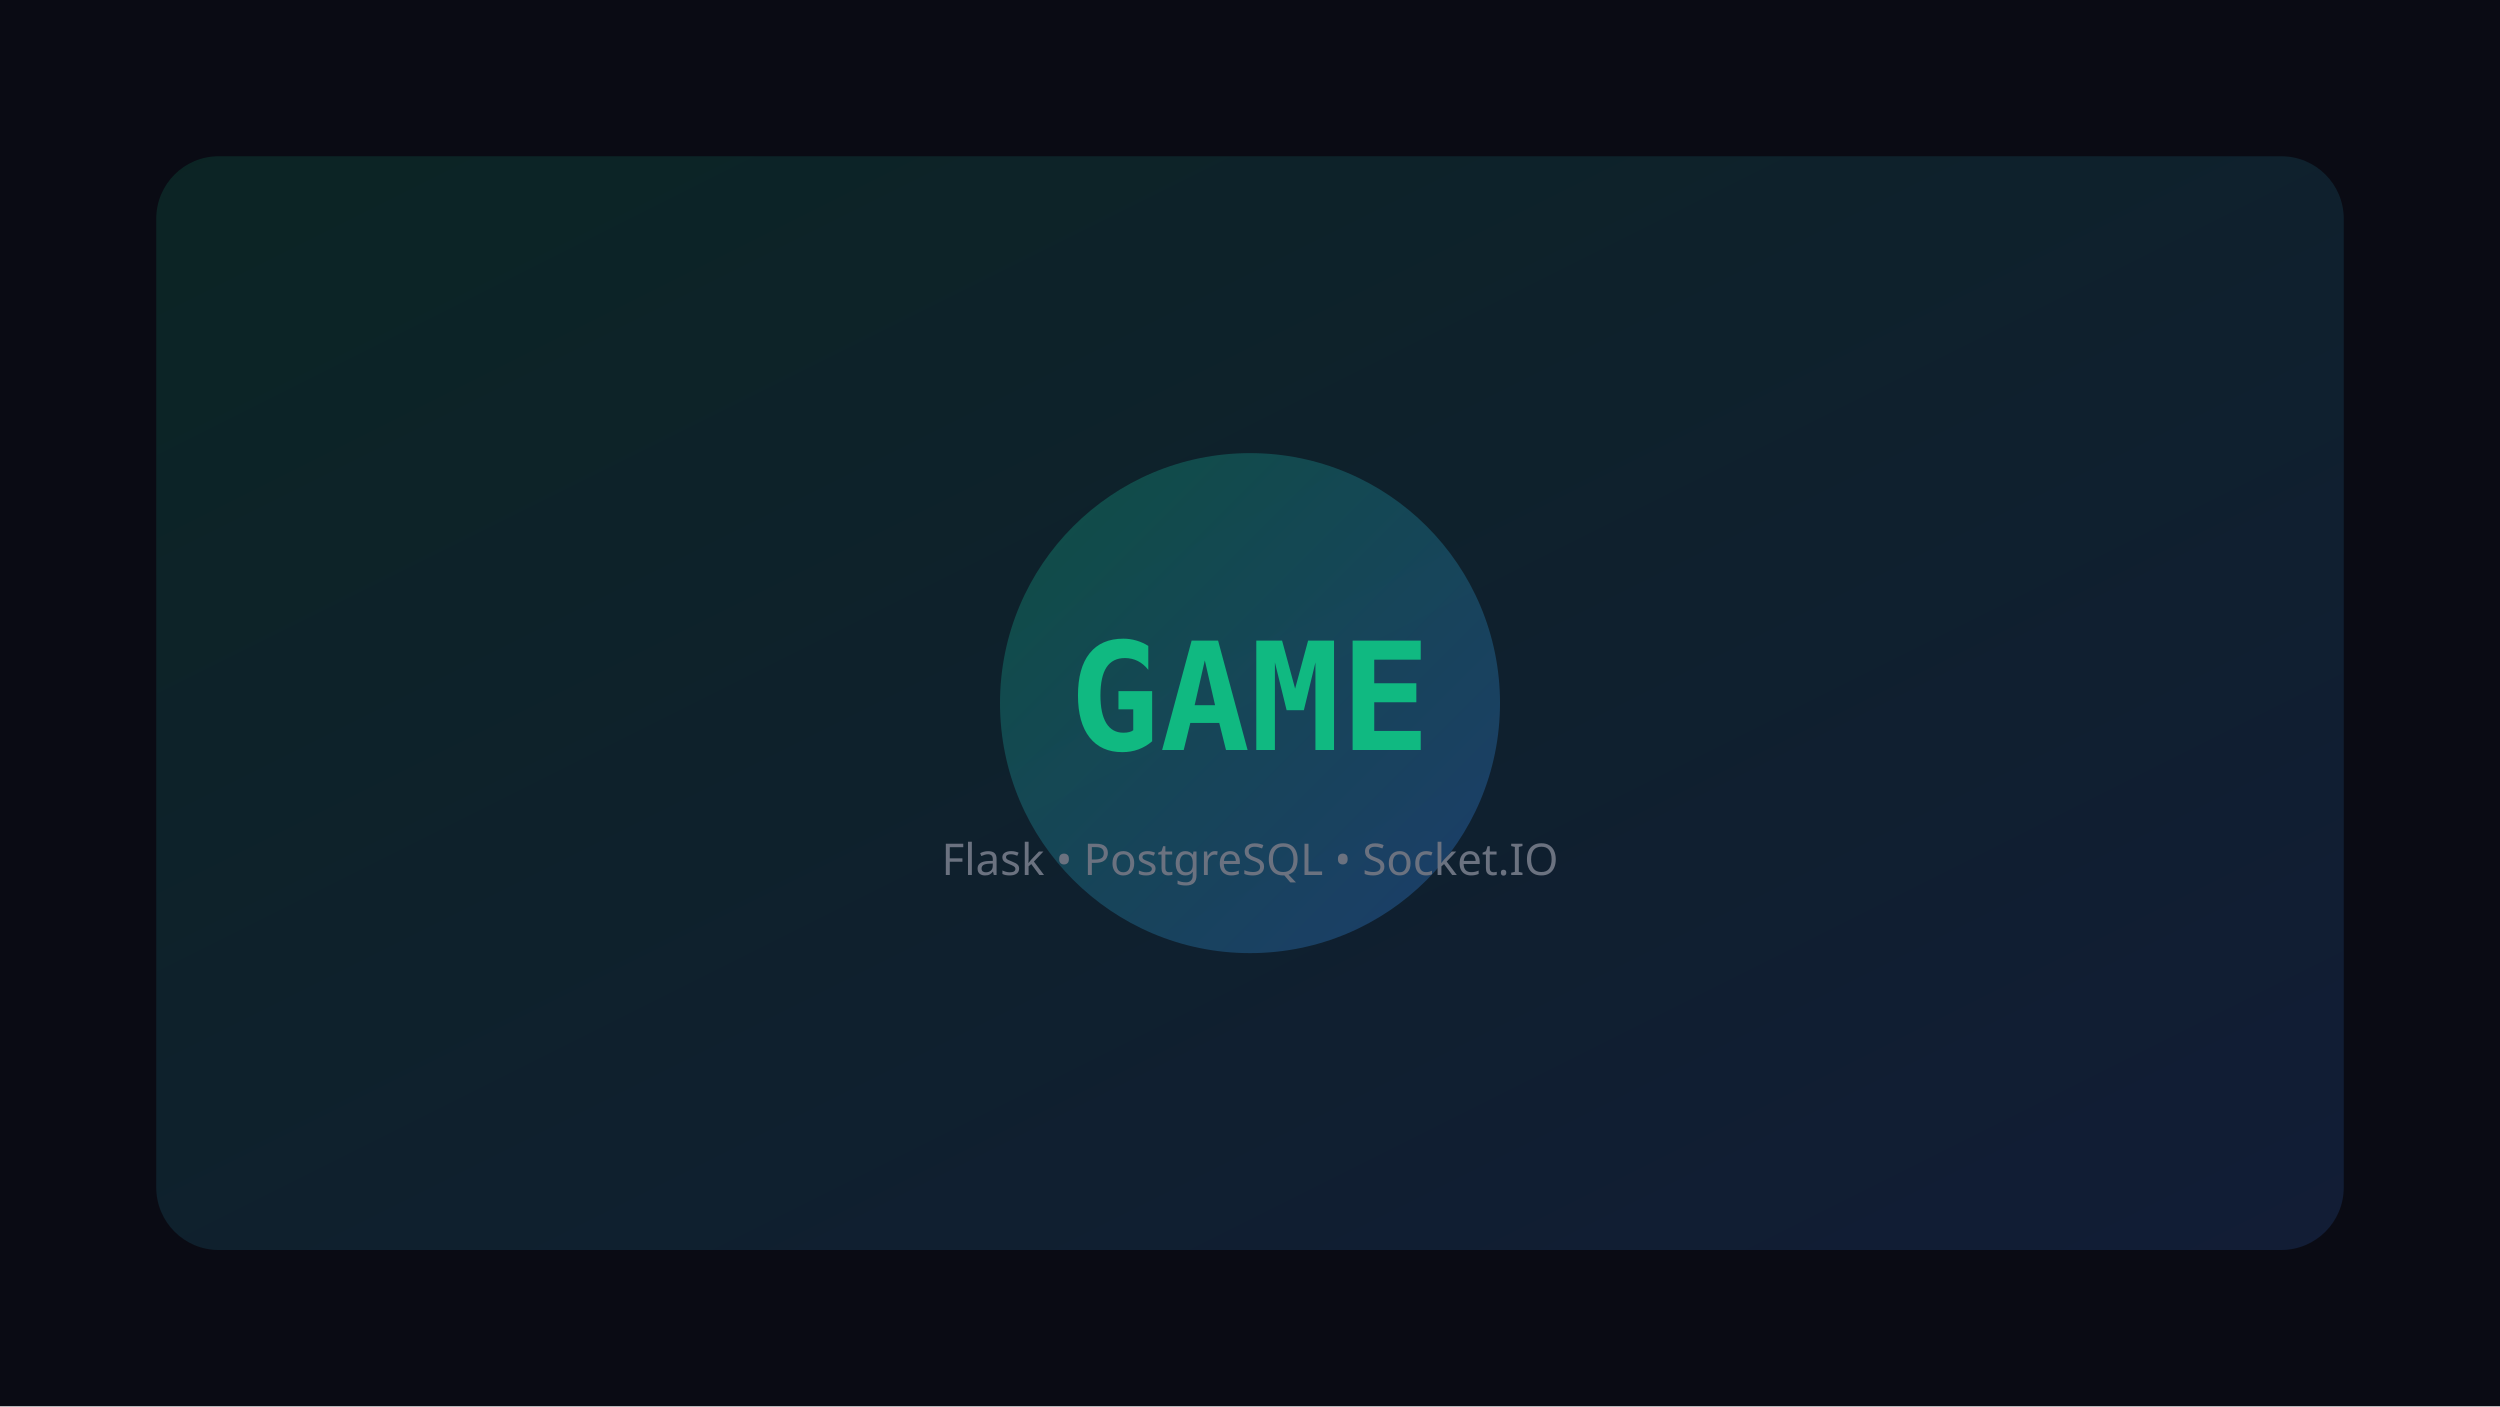
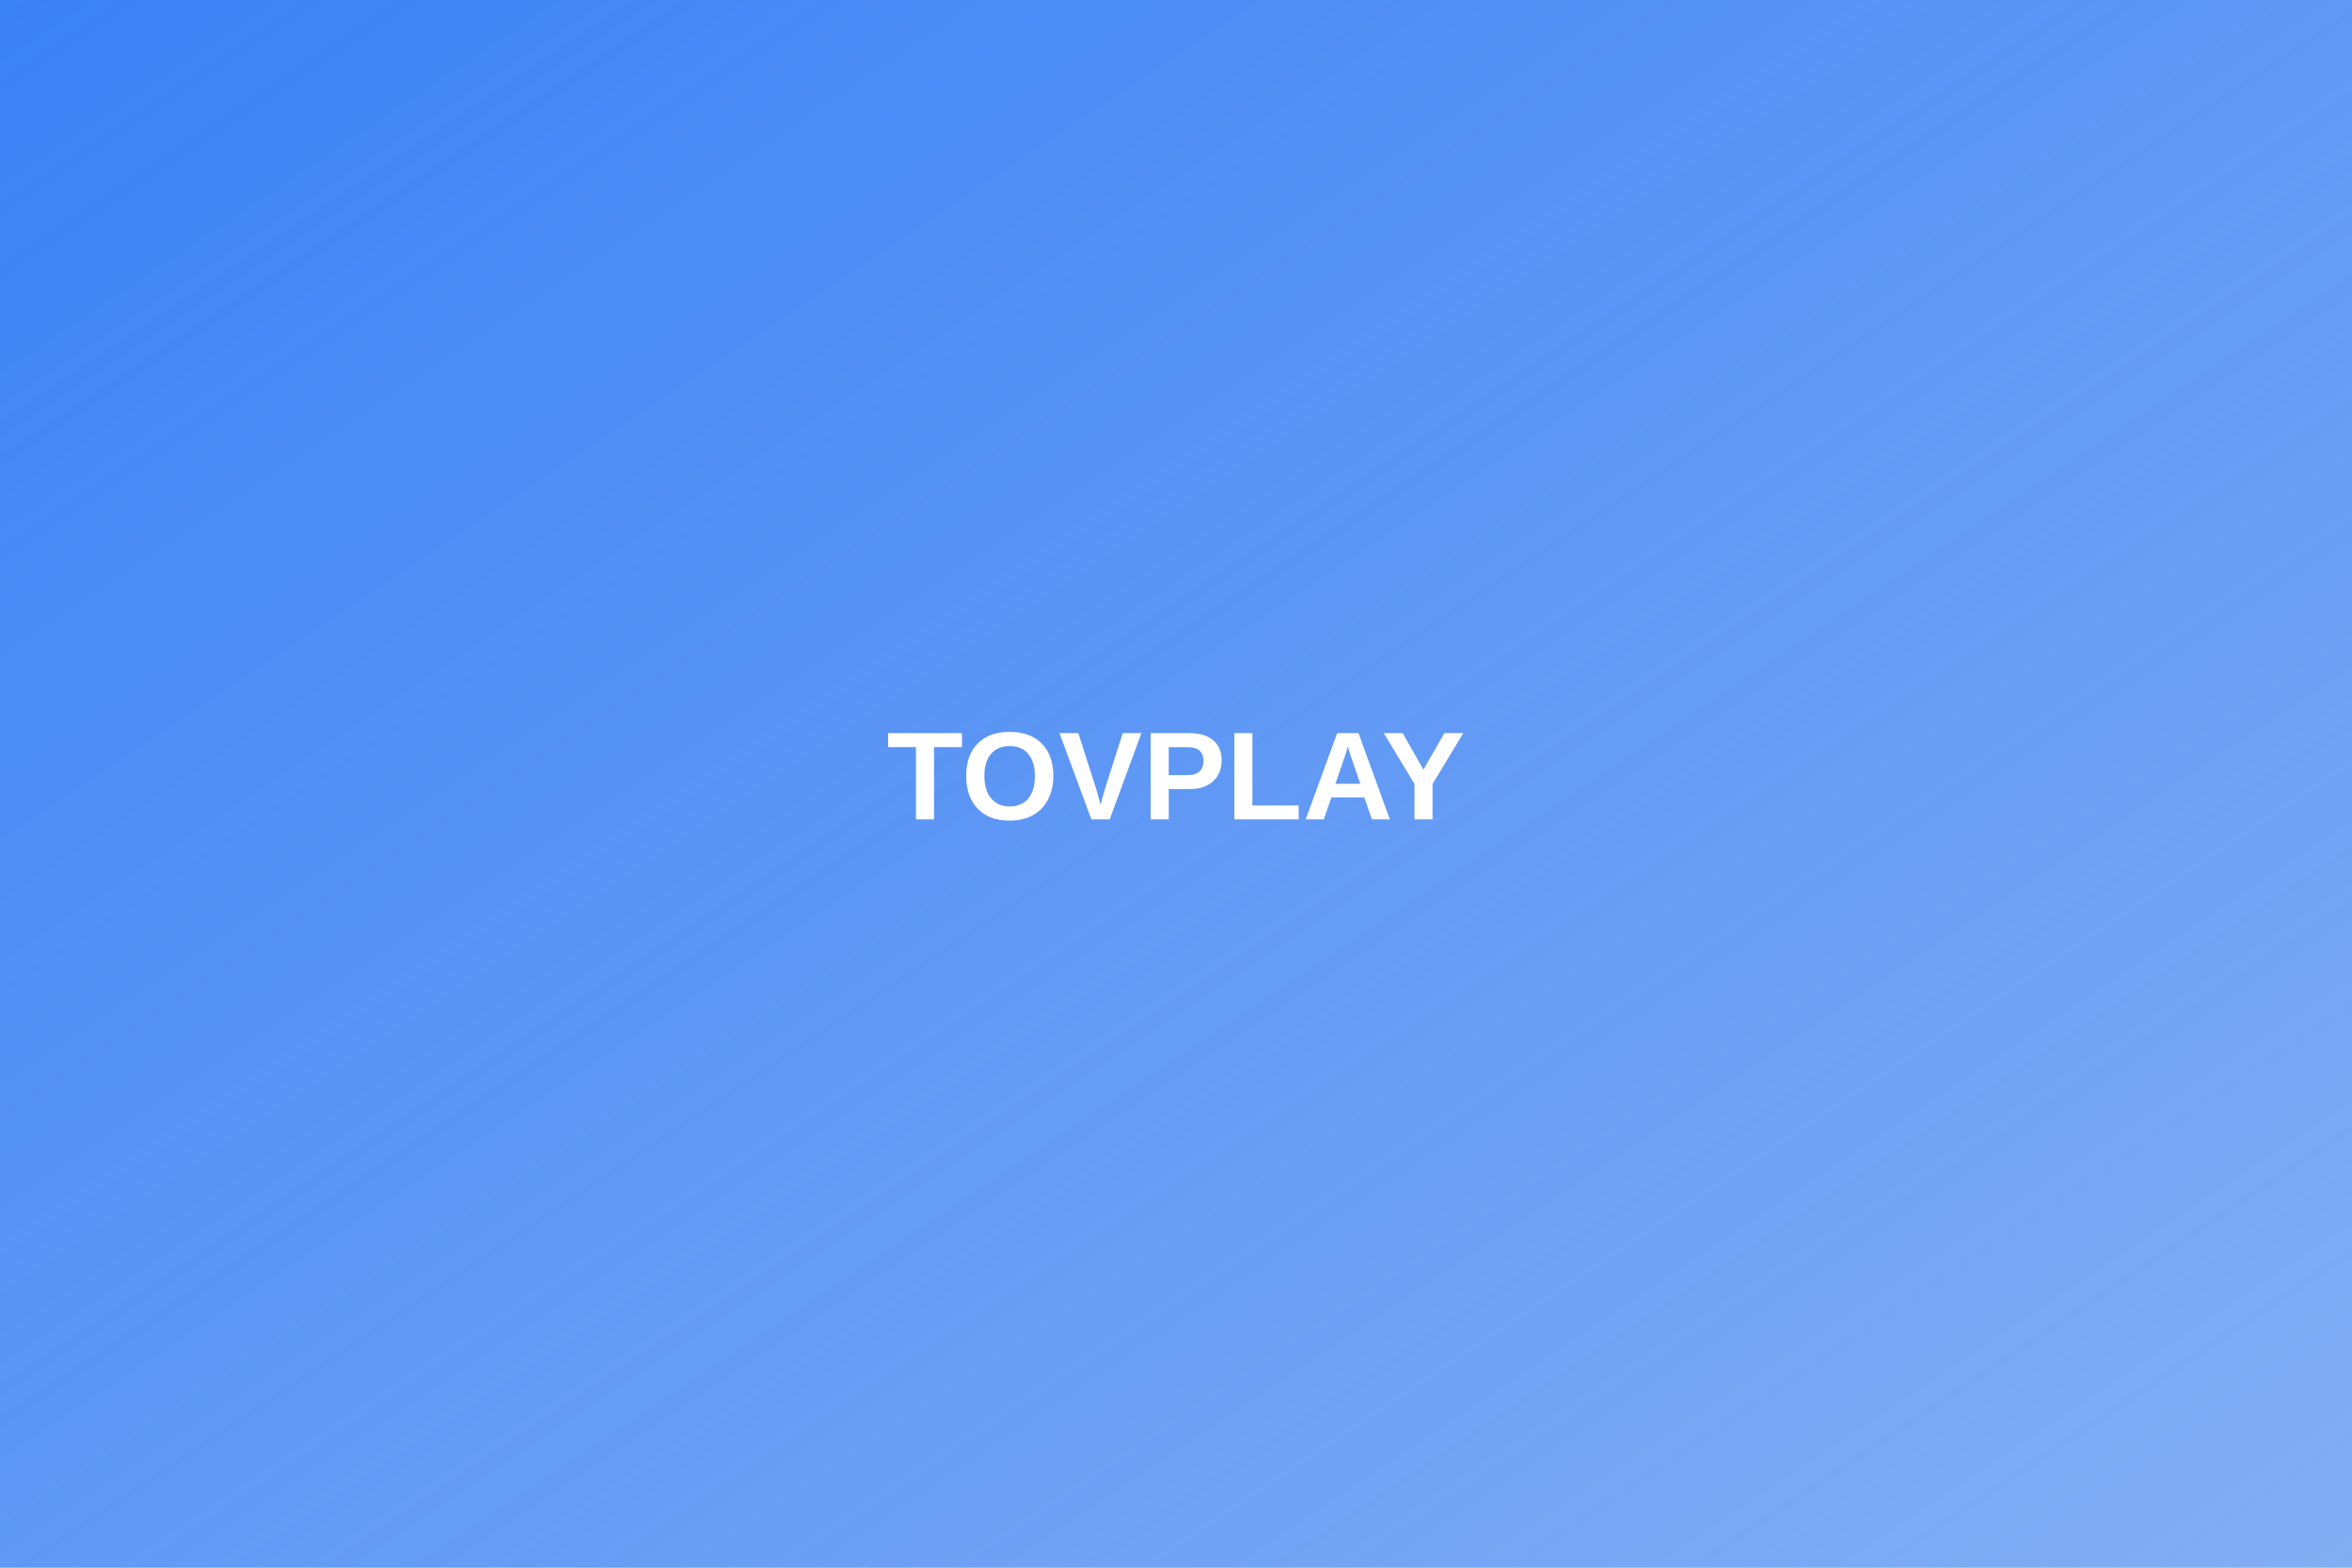
- <svg xmlns="http://www.w3.org/2000/svg" width="800" height="450">
+ <svg xmlns="http://www.w3.org/2000/svg" width="600" height="400">
  <defs>
-     <linearGradient id="tovplay" x1="0%" y1="0%" x2="100%" y2="100%">
-       <stop offset="0%" style="stop-color:#10b981;stop-opacity:1" />
-       <stop offset="100%" style="stop-color:#3b82f6;stop-opacity:1" />
+     <linearGradient id="grad0" x1="0%" y1="0%" x2="100%" y2="100%">
+       <stop offset="0%" style="stop-color:#3b82f6;stop-opacity:1" />
+       <stop offset="100%" style="stop-color:#3b82f6;stop-opacity:0.6" />
    </linearGradient>
  </defs>
-   <rect width="800" height="450" fill="#0a0b14" />
-   <rect x="50" y="50" width="700" height="350" fill="url(#tovplay)" opacity="0.15" rx="20" />
-   <circle cx="400" cy="225" r="80" fill="url(#tovplay)" opacity="0.3" />
-   <text x="400" y="240" text-anchor="middle" fill="#10b981" font-family="monospace" font-size="48" font-weight="bold">GAME</text>
-   <text x="400" y="280" text-anchor="middle" fill="#6b7280" font-family="sans-serif" font-size="14">Flask • PostgreSQL • Socket.IO</text>
+   <rect width="600" height="400" fill="url(#grad0)" />
+   <text x="50%" y="50%" dominant-baseline="middle" text-anchor="middle" fill="white" font-size="32" font-family="Arial, sans-serif" font-weight="bold">TOVPLAY</text>
</svg>
